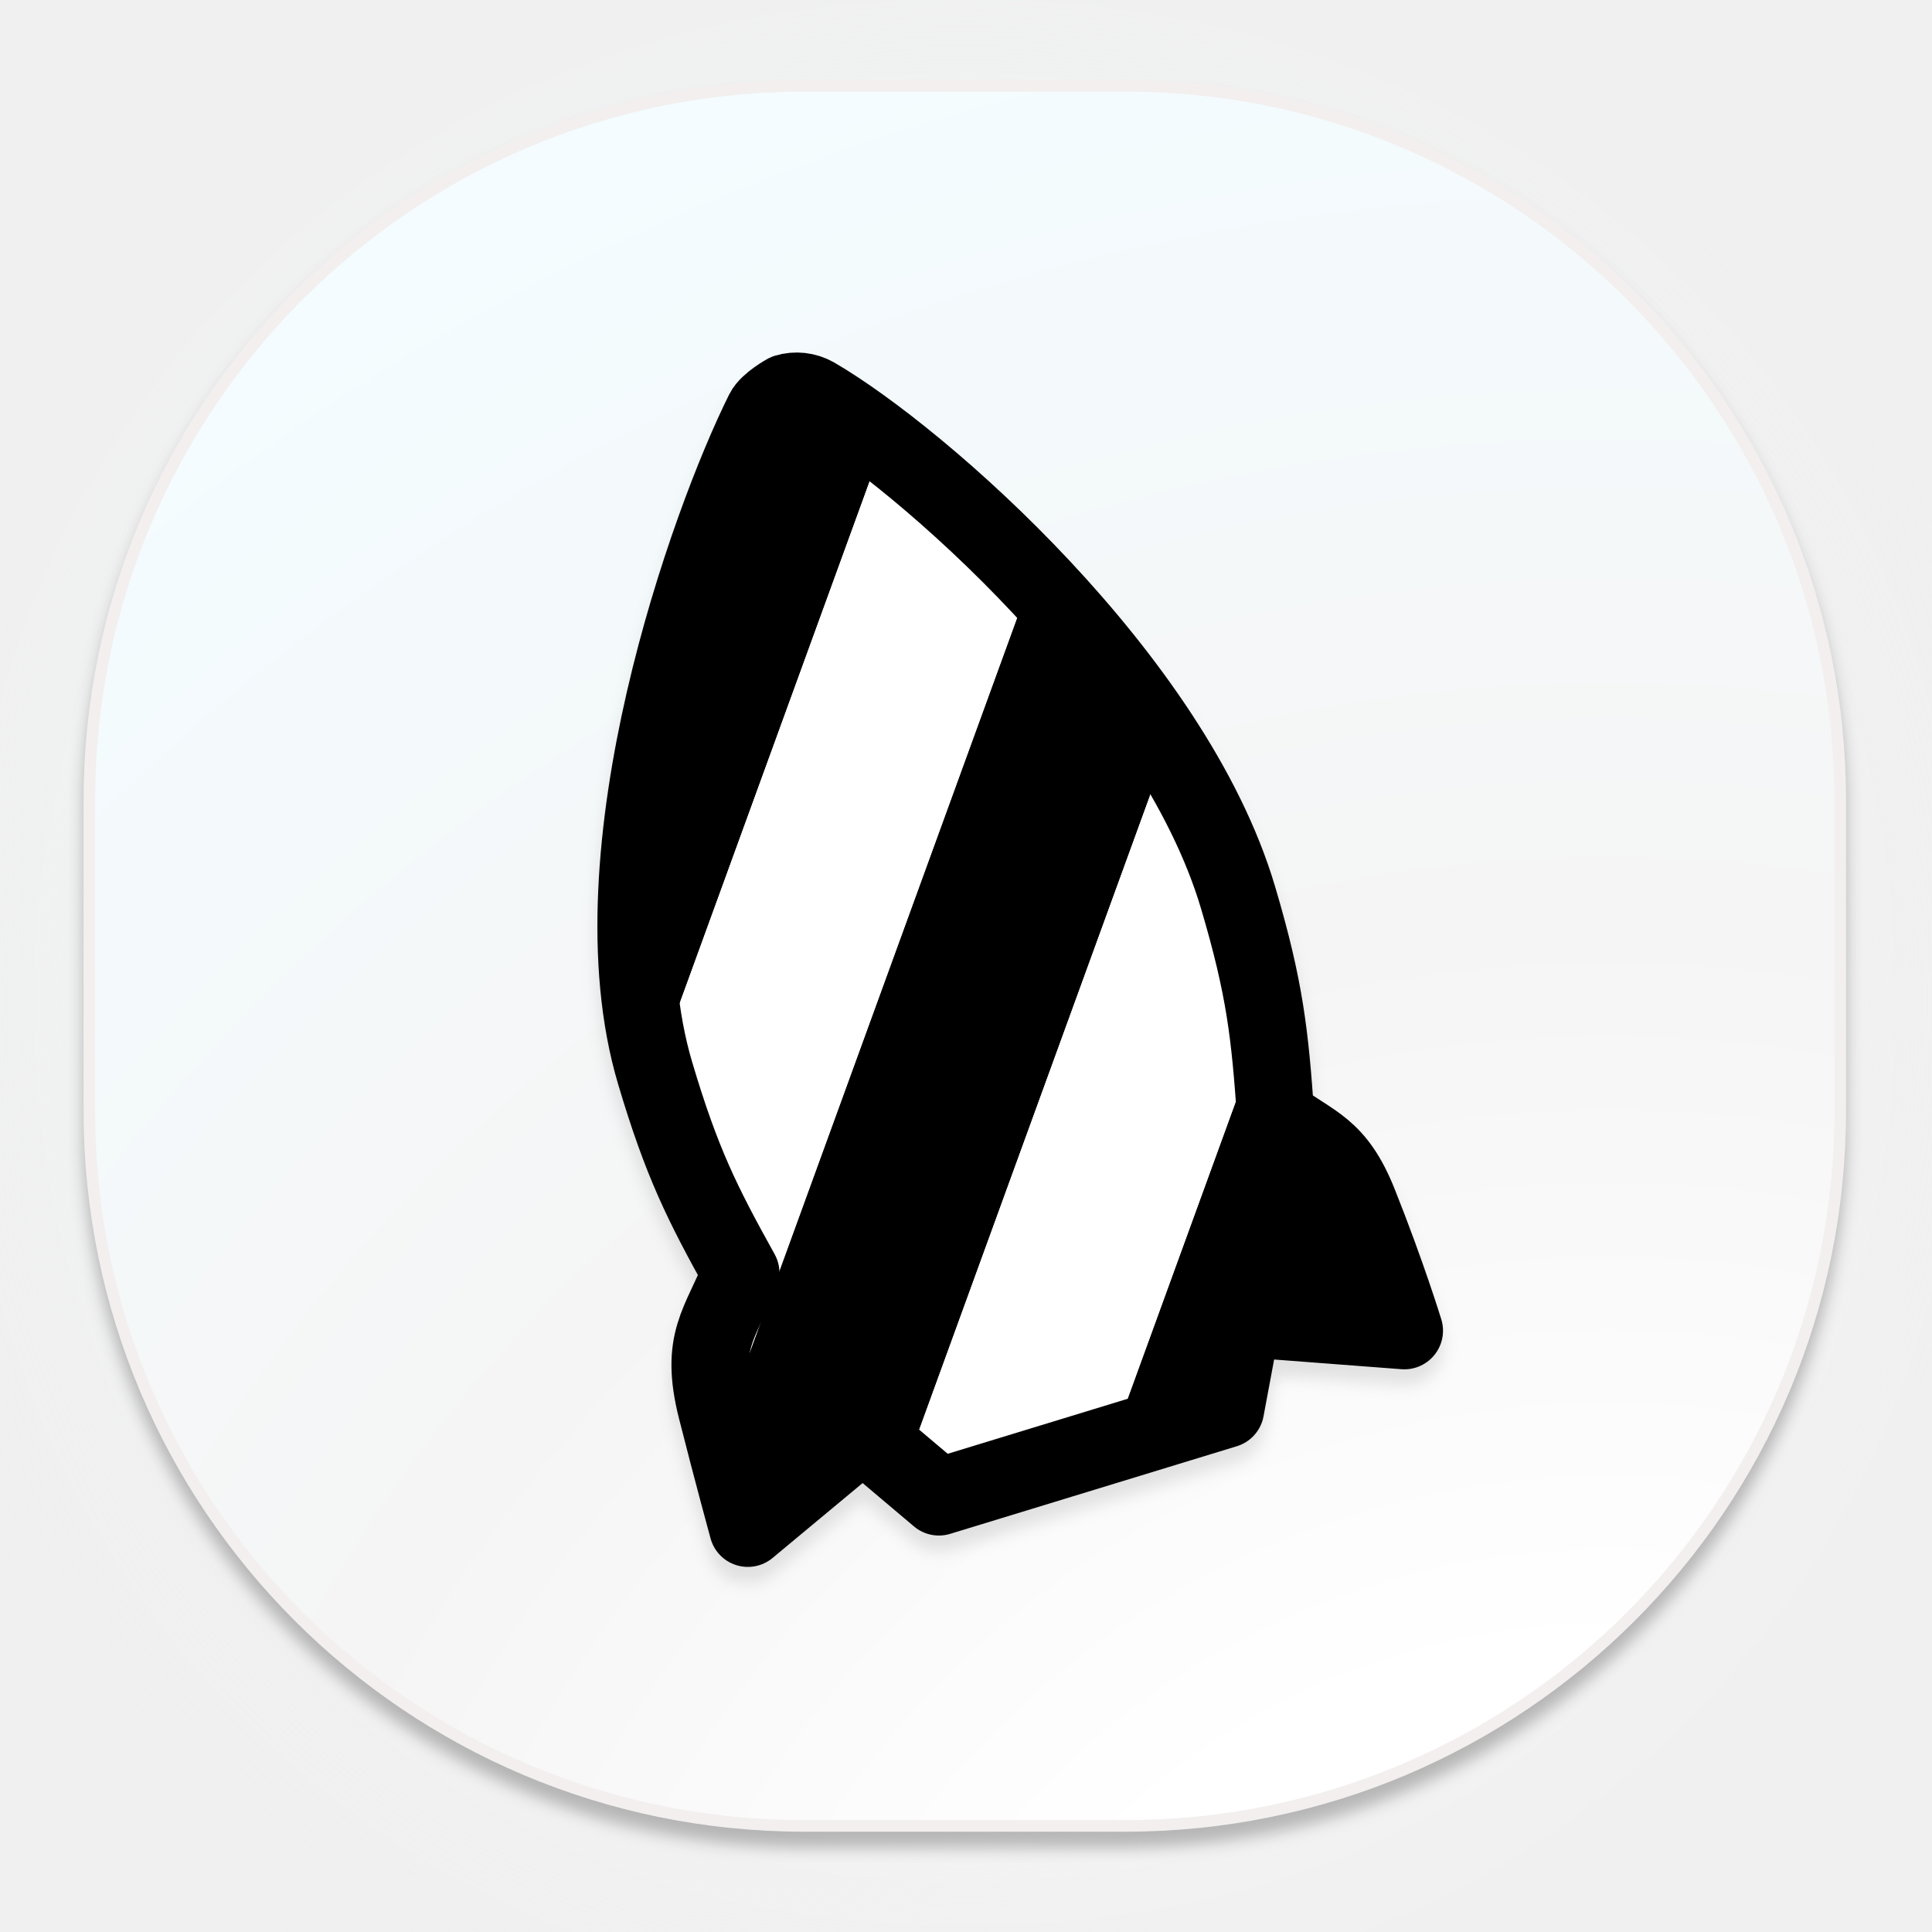
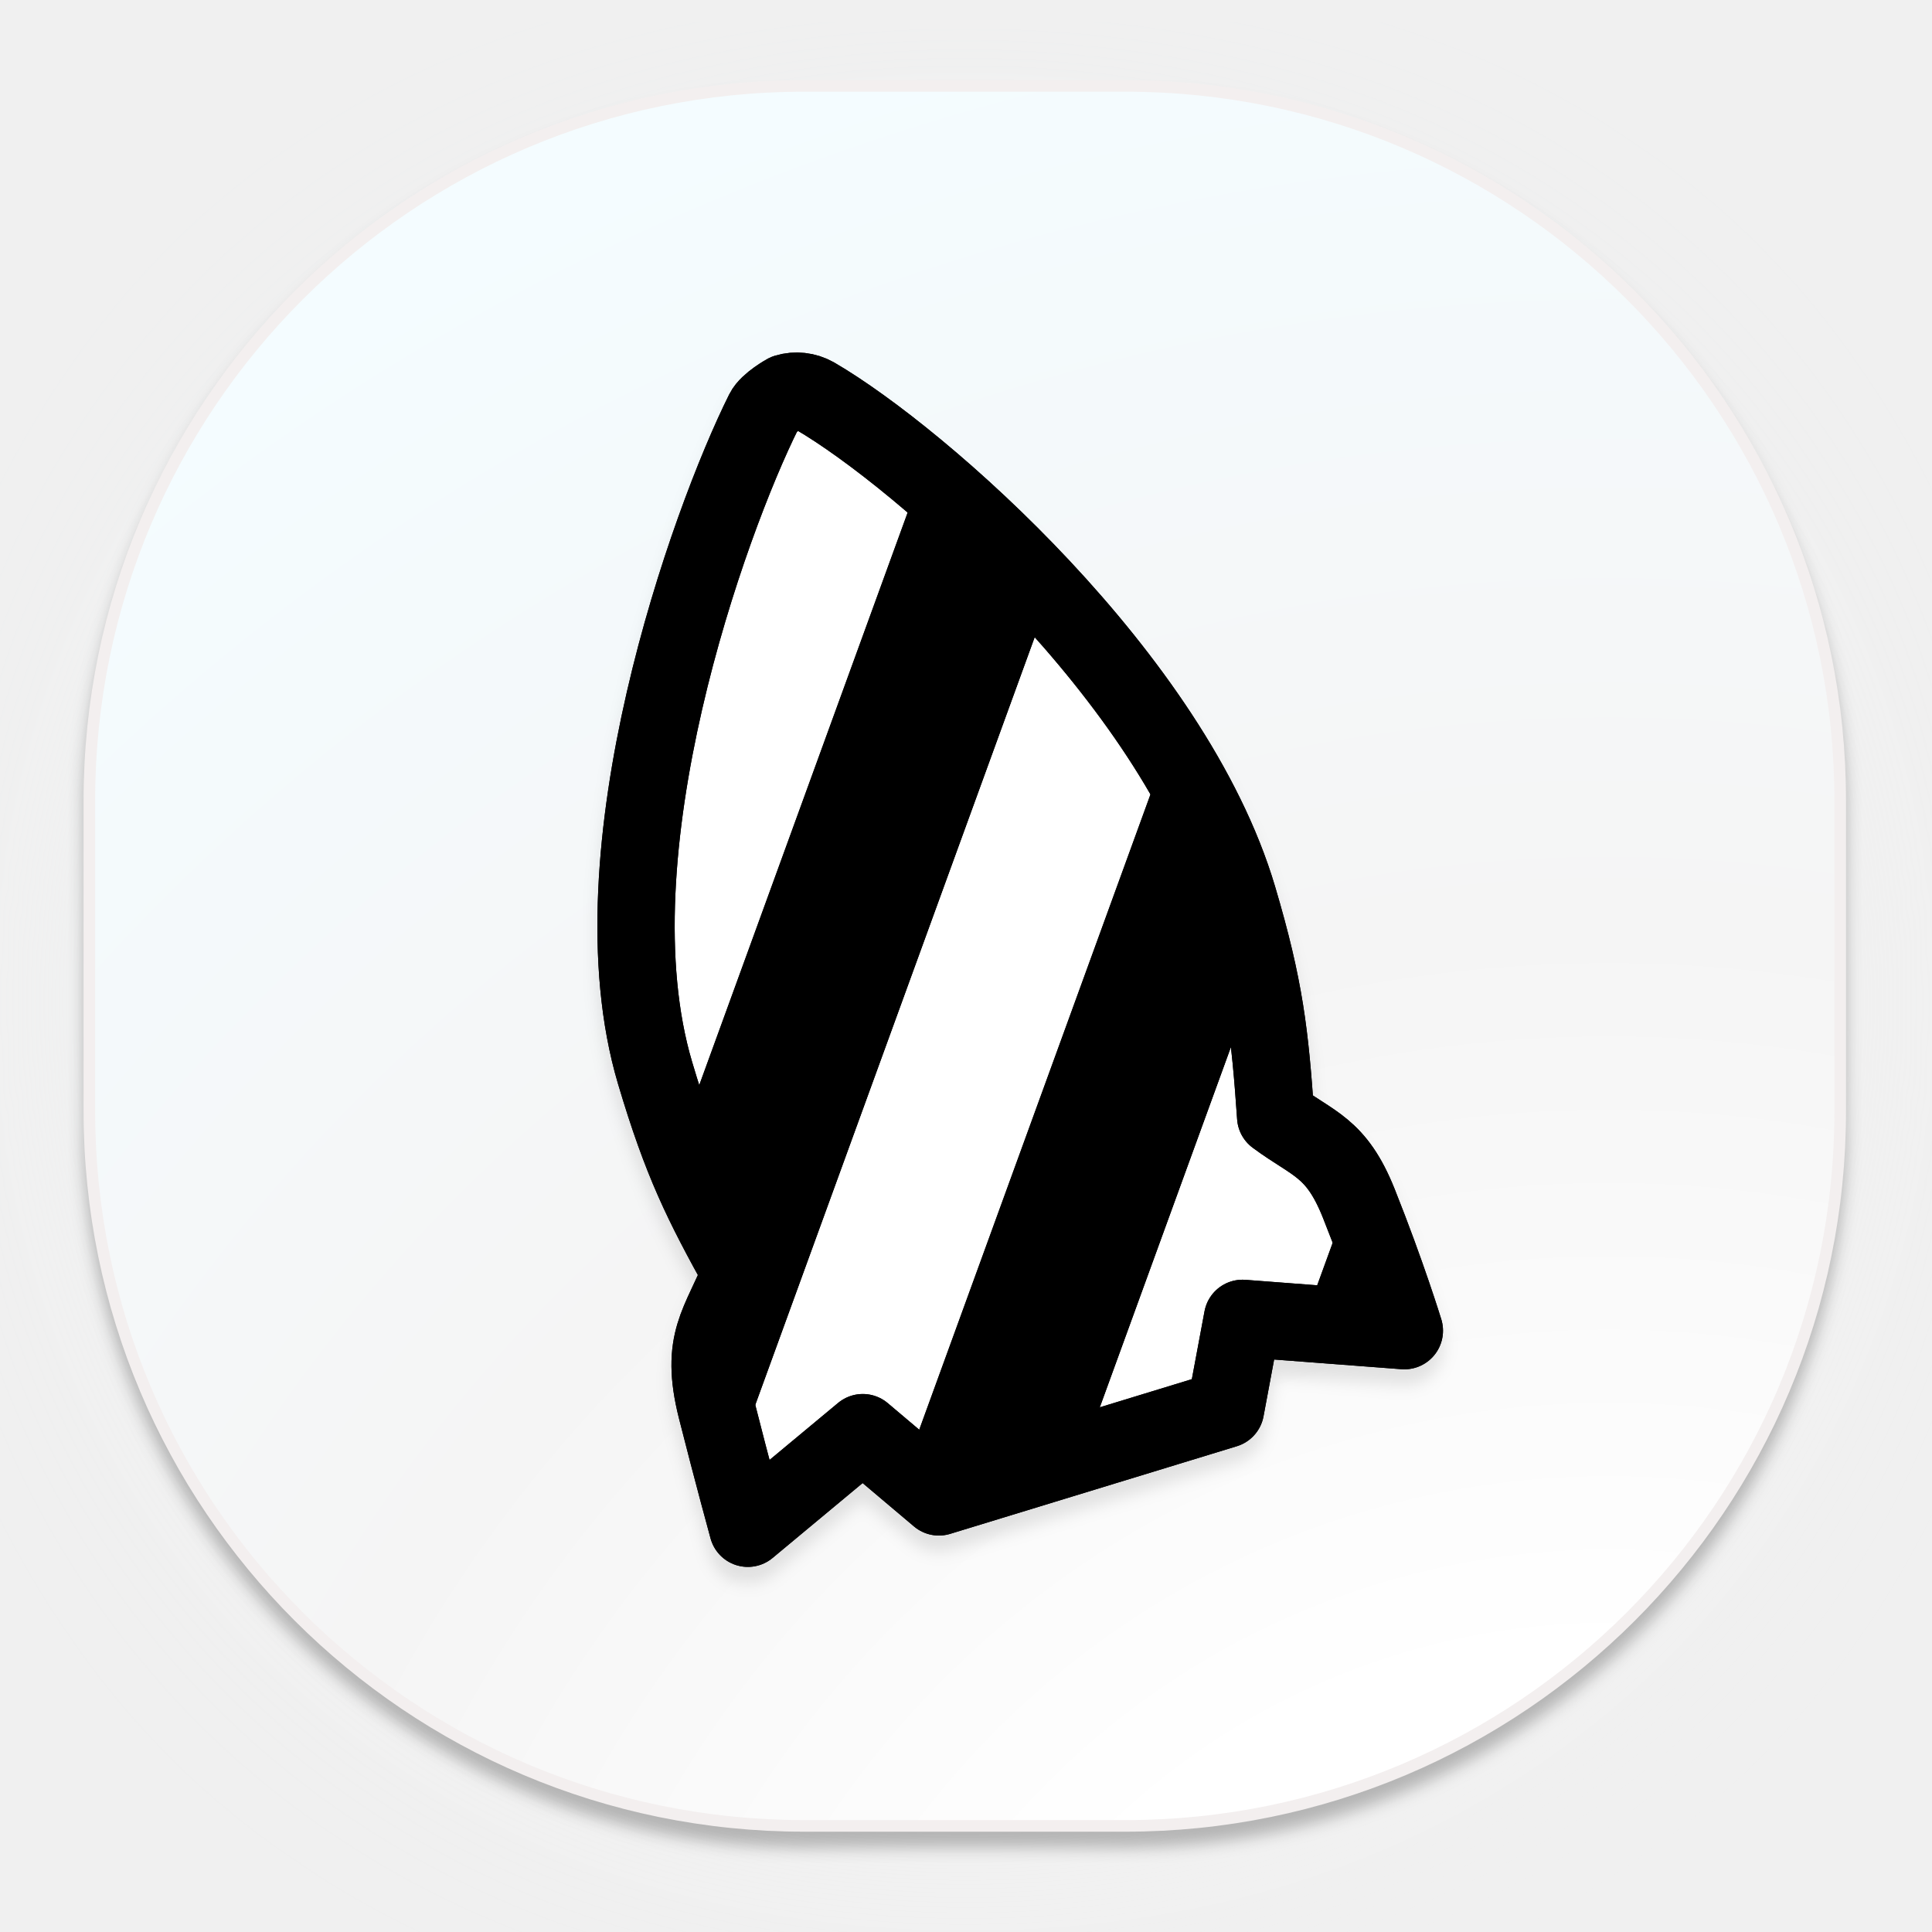
<svg xmlns="http://www.w3.org/2000/svg" width="500" height="500" viewBox="0 0 500 500" fill="none">
  <g clip-path="url(#clip0)">
    <g filter="url(#filter0_f)">
-       <rect x="55.375" y="66" width="388.625" height="386.625" rx="185" fill="url(#paint0_radial)" />
+       <rect x="63.375" y="85.625" width="372.625" height="347.375" rx="173.688" fill="url(#paint0_radial)" />
    </g>
    <g filter="url(#filter1_d)">
      <rect x="23.125" y="22.228" width="453.125" height="450.313" rx="185" fill="url(#paint1_radial)" stroke="#F3EFEF" stroke-width="3" />
      <g filter="url(#filter2_d)">
        <path d="M203.464 101.628C205.923 100.89 208.576 101.187 210.841 102.449C210.897 102.481 210.953 102.512 211.009 102.545C238.252 118.443 303.522 175.404 320.399 232.259C327.394 255.82 328.662 267.698 330.142 288.993C339.885 296.226 345.794 296.748 351.655 311.439C359.026 329.912 363.447 344.378 363.447 344.378L321.561 341.188L317.163 364.721L242.984 387.395L223.292 370.766L193.541 395.513C193.541 395.513 189.535 380.927 185.421 364.666C180.931 346.923 186.463 342.727 191.724 329.426C181.726 311.436 176.401 300.797 169.533 277.666C152.626 220.711 183.538 134.869 197.655 106.56C198.846 104.169 203.461 101.63 203.461 101.63L203.464 101.628Z" fill="url(#bibata-zebra)" />
        <path d="M203.464 101.628C205.923 100.89 208.576 101.187 210.841 102.449C210.897 102.481 210.953 102.512 211.009 102.545C238.252 118.443 303.522 175.404 320.399 232.259C327.394 255.82 328.662 267.698 330.142 288.993C339.885 296.226 345.794 296.748 351.655 311.439C359.026 329.912 363.447 344.378 363.447 344.378L321.561 341.188L317.163 364.721L242.984 387.395L223.292 370.766L193.541 395.513C193.541 395.513 189.535 380.927 185.421 364.666C180.931 346.923 186.463 342.727 191.724 329.426C181.726 311.436 176.401 300.797 169.533 277.666C152.626 220.711 183.538 134.869 197.655 106.56C198.846 104.169 203.461 101.63 203.461 101.63L203.464 101.628Z" fill="url(#bibata-zebra)" />
        <path d="M203.464 101.628C205.923 100.89 208.576 101.187 210.841 102.449C210.897 102.481 210.953 102.512 211.009 102.545C238.252 118.443 303.522 175.404 320.399 232.259C327.394 255.82 328.662 267.698 330.142 288.993C339.885 296.226 345.794 296.748 351.655 311.439C359.026 329.912 363.447 344.378 363.447 344.378L321.561 341.188L317.163 364.721L242.984 387.395L223.292 370.766L193.541 395.513C193.541 395.513 189.535 380.927 185.421 364.666C180.931 346.923 186.463 342.727 191.724 329.426C181.726 311.436 176.401 300.797 169.533 277.666C152.626 220.711 183.538 134.869 197.655 106.56C198.846 104.169 203.461 101.63 203.461 101.63L203.464 101.628Z" stroke="black" stroke-width="20" stroke-linecap="round" stroke-linejoin="round" />
+         <path d="M203.464 101.628C205.923 100.89 208.576 101.187 210.841 102.449C210.897 102.481 210.953 102.512 211.009 102.545C238.252 118.443 303.522 175.404 320.399 232.259C327.394 255.82 328.662 267.698 330.142 288.993C339.885 296.226 345.794 296.748 351.655 311.439C359.026 329.912 363.447 344.378 363.447 344.378L321.561 341.188L317.163 364.721L242.984 387.395L223.292 370.766L193.541 395.513C193.541 395.513 189.535 380.927 185.421 364.666C180.931 346.923 186.463 342.727 191.724 329.426C181.726 311.436 176.401 300.797 169.533 277.666C152.626 220.711 183.538 134.869 197.655 106.56C198.846 104.169 203.461 101.63 203.461 101.63L203.464 101.628Z" stroke="black" stroke-width="20" stroke-linecap="round" stroke-linejoin="round" />
      </g>
    </g>
  </g>
+   <pattern id="bibata-zebra" patternUnits="userSpaceOnUse" x="0" y="0" width="400" height="400">
+     <g>
+       <g transform="rotate(20 50 50) scale(4.2)">
+         <rect x="-20" y="-10" width="10" height="120" fill="#000000" />
+         <rect x="-10" y="-10" width="10" height="120" fill="#ffffff" />
+         <rect x="0" y="-10" width="10" height="120" fill="#000000" />
+         <rect x="10" y="-10" width="10" height="120" fill="#ffffff" />
+         <rect x="20" y="-10" width="10" height="120" fill="#000000" />
+         <rect x="30" y="-10" width="10" height="120" fill="#ffffff" />
+         <rect x="40" y="-10" width="10" height="120" fill="#000000" />
+         <rect x="50" y="-10" width="10" height="120" fill="#ffffff" />
+         <rect x="60" y="-10" width="10" height="120" fill="#000000" />
+         <rect x="70" y="-10" width="10" height="120" fill="#ffffff" />
+         <rect x="80" y="-10" width="10" height="120" fill="#000000" />
+         <rect x="90" y="-10" width="10" height="120" fill="#ffffff" />
+         <rect x="100" y="-10" width="10" height="120" fill="#000000" />
+         <rect x="110" y="-10" width="10" height="120" fill="#000000" />
+       </g>
+       <animateTransform attributeName="transform" type="translate" values="0 0;81 0" keyTimes="0;1" dur="1s" repeatCount="indefinite" />
+     </g>
+   </pattern>
  <defs>
-     <pattern id="bibata-zebra" patternUnits="userSpaceOnUse" x="0" y="0" width="400" height="400">
-       <g>
-         <g transform="rotate(20 50 50) scale(4.8)">
-           <rect x="-20" y="-10" width="10" height="120" fill="#000000" />
-           <rect x="-10" y="-10" width="10" height="120" fill="#ffffff" />
-           <rect x="0" y="-10" width="10" height="120" fill="#000000" />
-           <rect x="10" y="-10" width="10" height="120" fill="#ffffff" />
-           <rect x="20" y="-10" width="10" height="120" fill="#000000" />
-           <rect x="30" y="-10" width="10" height="120" fill="#ffffff" />
-           <rect x="40" y="-10" width="10" height="120" fill="#000000" />
-           <rect x="50" y="-10" width="10" height="120" fill="#ffffff" />
-           <rect x="60" y="-10" width="10" height="120" fill="#000000" />
-           <rect x="70" y="-10" width="10" height="120" fill="#ffffff" />
-           <rect x="80" y="-10" width="10" height="120" fill="#000000" />
-           <rect x="90" y="-10" width="10" height="120" fill="#ffffff" />
-           <rect x="100" y="-10" width="10" height="120" fill="#000000" />
-           <rect x="110" y="-10" width="10" height="120" fill="#000000" />
-         </g>
-         <animateTransform attributeName="transform" type="translate" values="0 0;108 0" keyTimes="0;1" dur="1s" repeatCount="indefinite" />
-       </g>
-     </pattern>
-     <filter id="filter0_f" x="-24.625" y="-14" width="548.625" height="546.625" filterUnits="userSpaceOnUse" color-interpolation-filters="sRGB">
+     <filter id="filter0_f" x="-16.625" y="5.625" width="532.625" height="507.375" filterUnits="userSpaceOnUse" color-interpolation-filters="sRGB">
      <feFlood flood-opacity="0" result="BackgroundImageFix" />
      <feBlend mode="normal" in="SourceGraphic" in2="BackgroundImageFix" result="shape" />
      <feGaussianBlur stdDeviation="40" result="effect1_foregroundBlur" />
    </filter>
    <filter id="filter1_d" x="17.625" y="20.728" width="464.125" height="461.313" filterUnits="userSpaceOnUse" color-interpolation-filters="sRGB">
      <feFlood flood-opacity="0" result="BackgroundImageFix" />
      <feColorMatrix in="SourceAlpha" type="matrix" values="0 0 0 0 0 0 0 0 0 0 0 0 0 0 0 0 0 0 127 0" result="hardAlpha" />
      <feOffset dy="4" />
      <feGaussianBlur stdDeviation="2" />
      <feColorMatrix type="matrix" values="0 0 0 0 0 0 0 0 0 0 0 0 0 0 0 0 0 0 0.25 0" />
      <feBlend mode="normal" in2="BackgroundImageFix" result="effect1_dropShadow" />
      <feBlend mode="normal" in="SourceGraphic" in2="effect1_dropShadow" result="shape" />
    </filter>
    <filter id="filter2_d" x="150.608" y="91.23" width="226.839" height="322.284" filterUnits="userSpaceOnUse" color-interpolation-filters="sRGB">
      <feFlood flood-opacity="0" result="BackgroundImageFix" />
      <feColorMatrix in="SourceAlpha" type="matrix" values="0 0 0 0 0 0 0 0 0 0 0 0 0 0 0 0 0 0 127 0" result="hardAlpha" />
      <feOffset dy="4" />
      <feGaussianBlur stdDeviation="2" />
      <feColorMatrix type="matrix" values="0 0 0 0 0 0 0 0 0 0 0 0 0 0 0 0 0 0 0.1 0" />
      <feBlend mode="normal" in2="BackgroundImageFix" result="effect1_dropShadow" />
      <feBlend mode="normal" in="SourceGraphic" in2="effect1_dropShadow" result="shape" />
    </filter>
-     <radialGradient id="paint0_radial" cx="0" cy="0" r="1" gradientUnits="userSpaceOnUse" gradientTransform="translate(401.366 567.086) rotate(-111.512) scale(561.425 564.724)">
+     <radialGradient id="paint0_radial" cx="0" cy="0" r="1" gradientUnits="userSpaceOnUse" gradientTransform="translate(395.121 535.841) rotate(-112.813) scale(509.116 536.488)">
      <stop offset="0.273" stop-color="white" />
      <stop offset="0.566" stop-color="#F5F5F5" />
      <stop offset="0.956" stop-color="#F4FCFF" />
    </radialGradient>
    <radialGradient id="paint1_radial" cx="0" cy="0" r="1" gradientUnits="userSpaceOnUse" gradientTransform="translate(426.54 605.857) rotate(-111.533) scale(654.001 658.357)">
      <stop offset="0.273" stop-color="white" />
      <stop offset="0.566" stop-color="#F5F5F5" />
      <stop offset="0.956" stop-color="#F4FCFF" />
    </radialGradient>
    <clipPath id="clip0">
      <rect width="500" height="500" fill="white" />
    </clipPath>
  </defs>
</svg>
